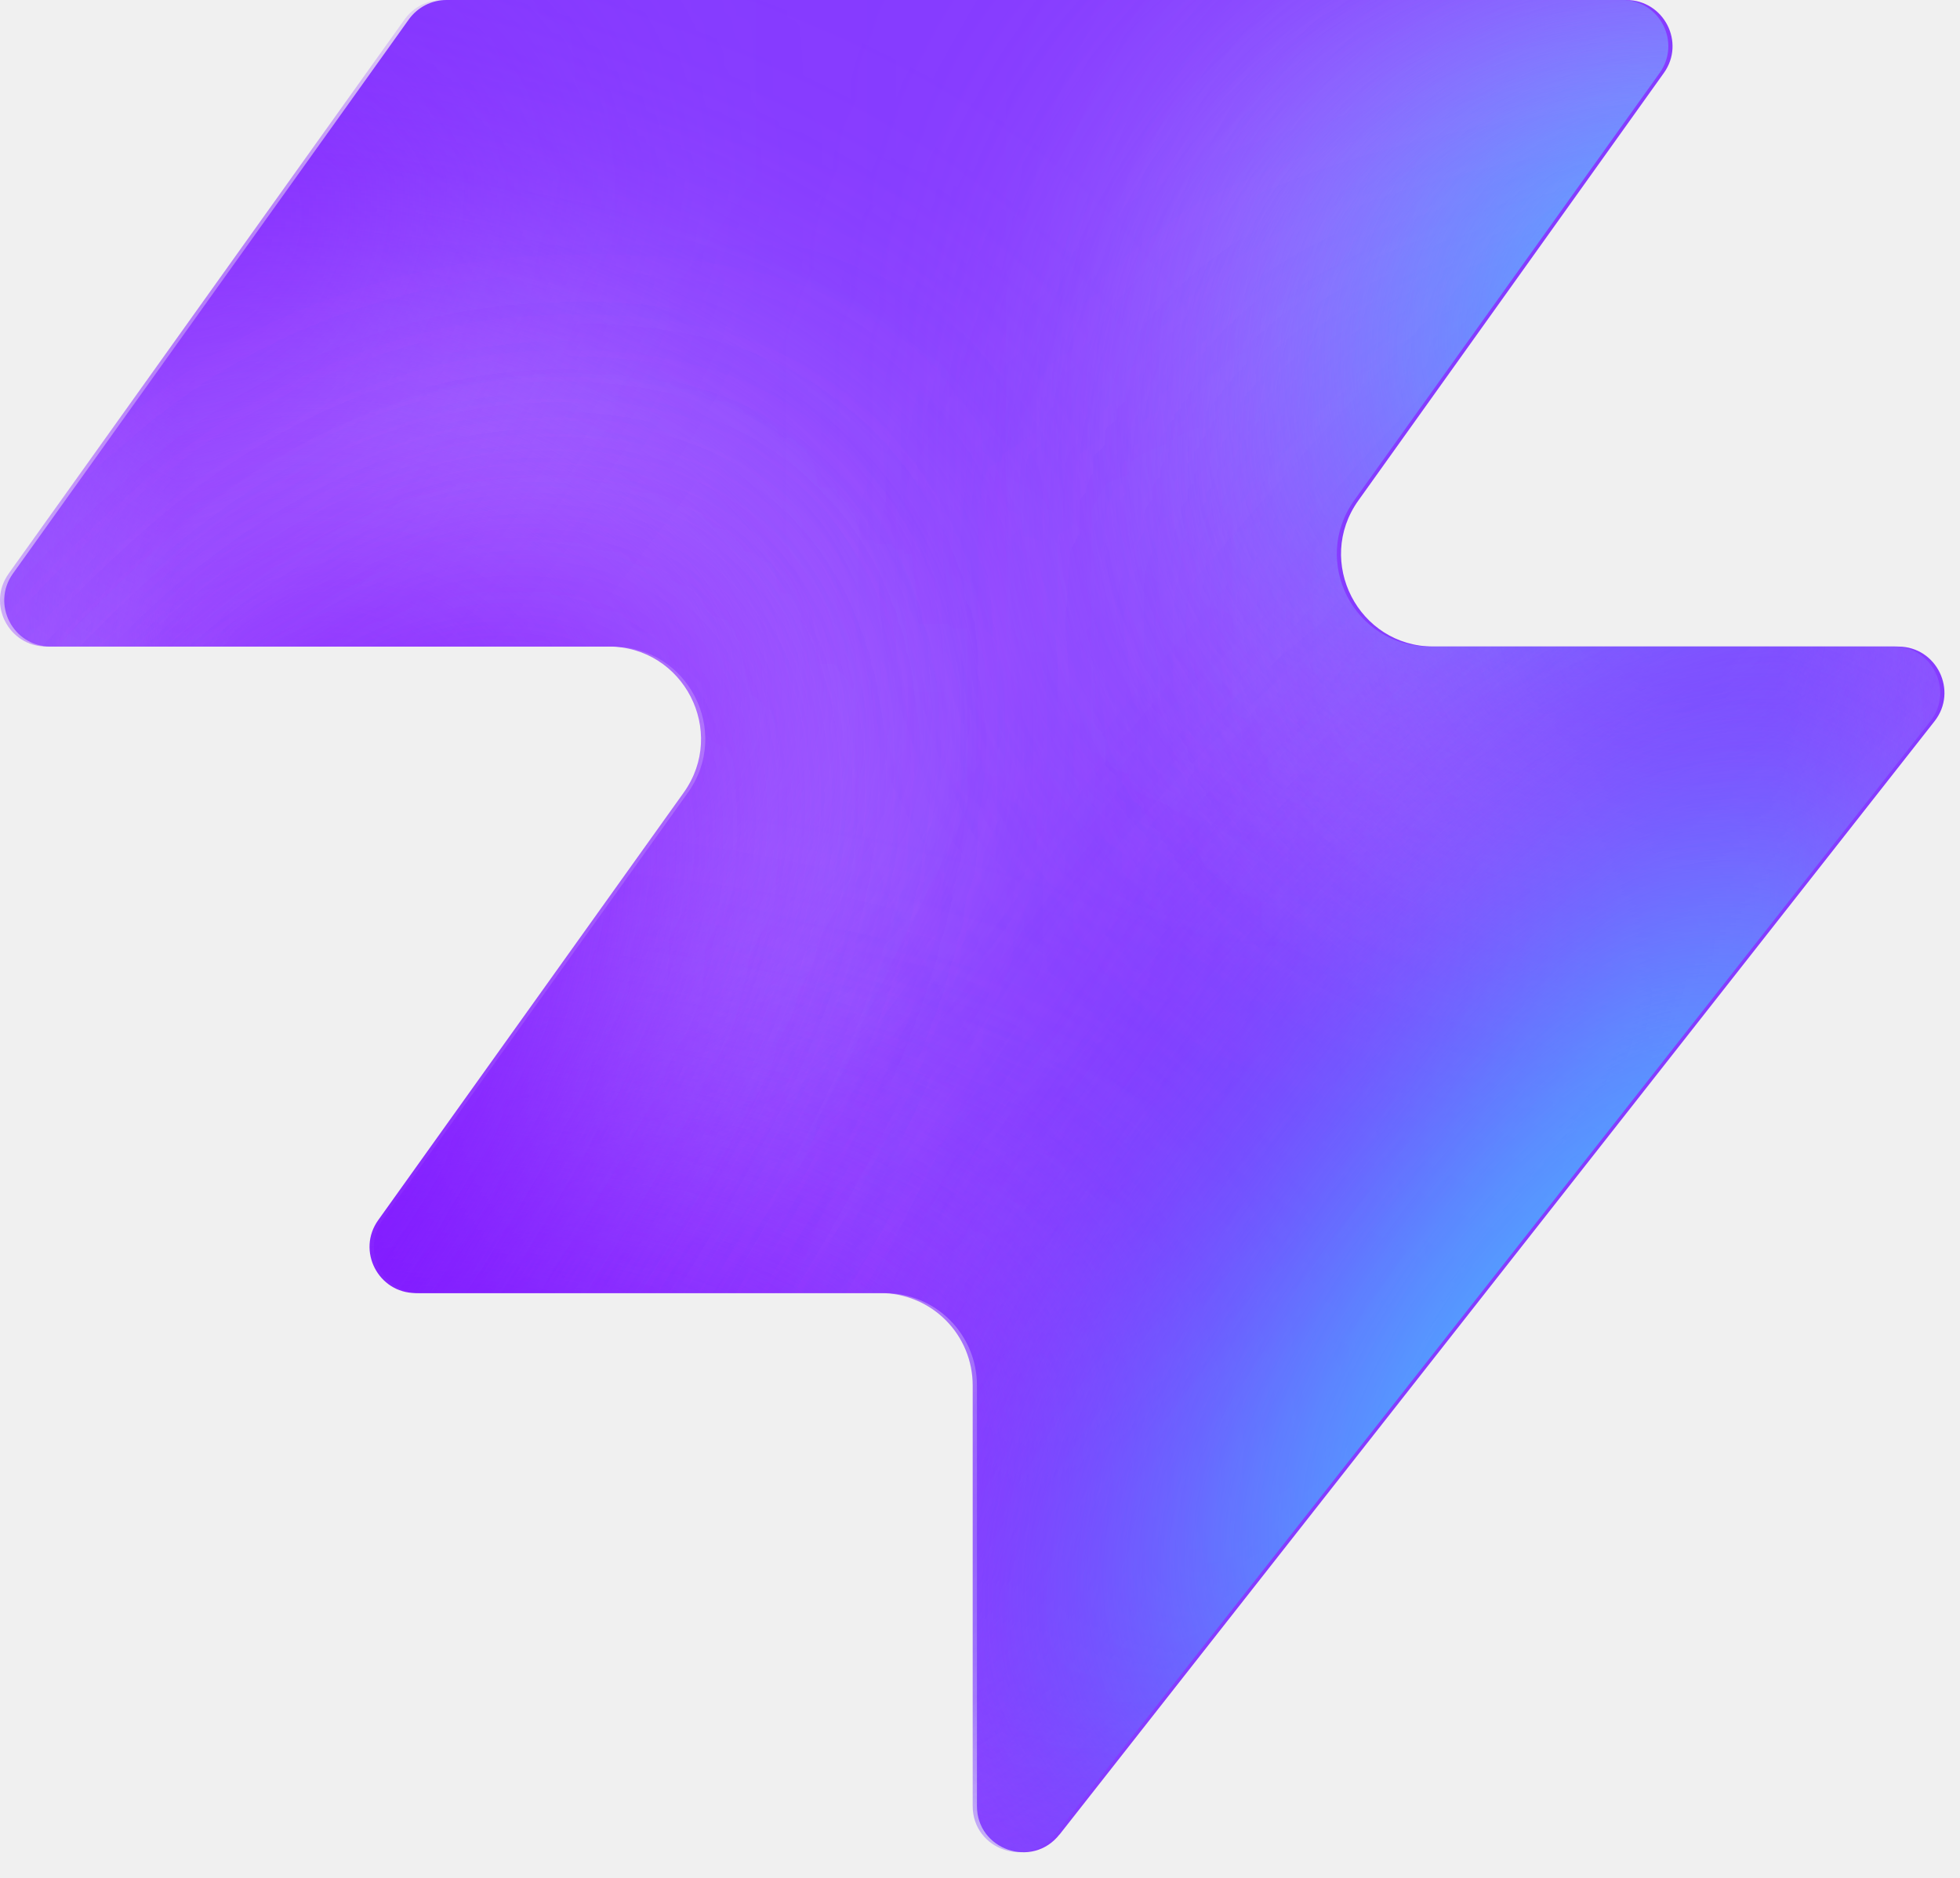
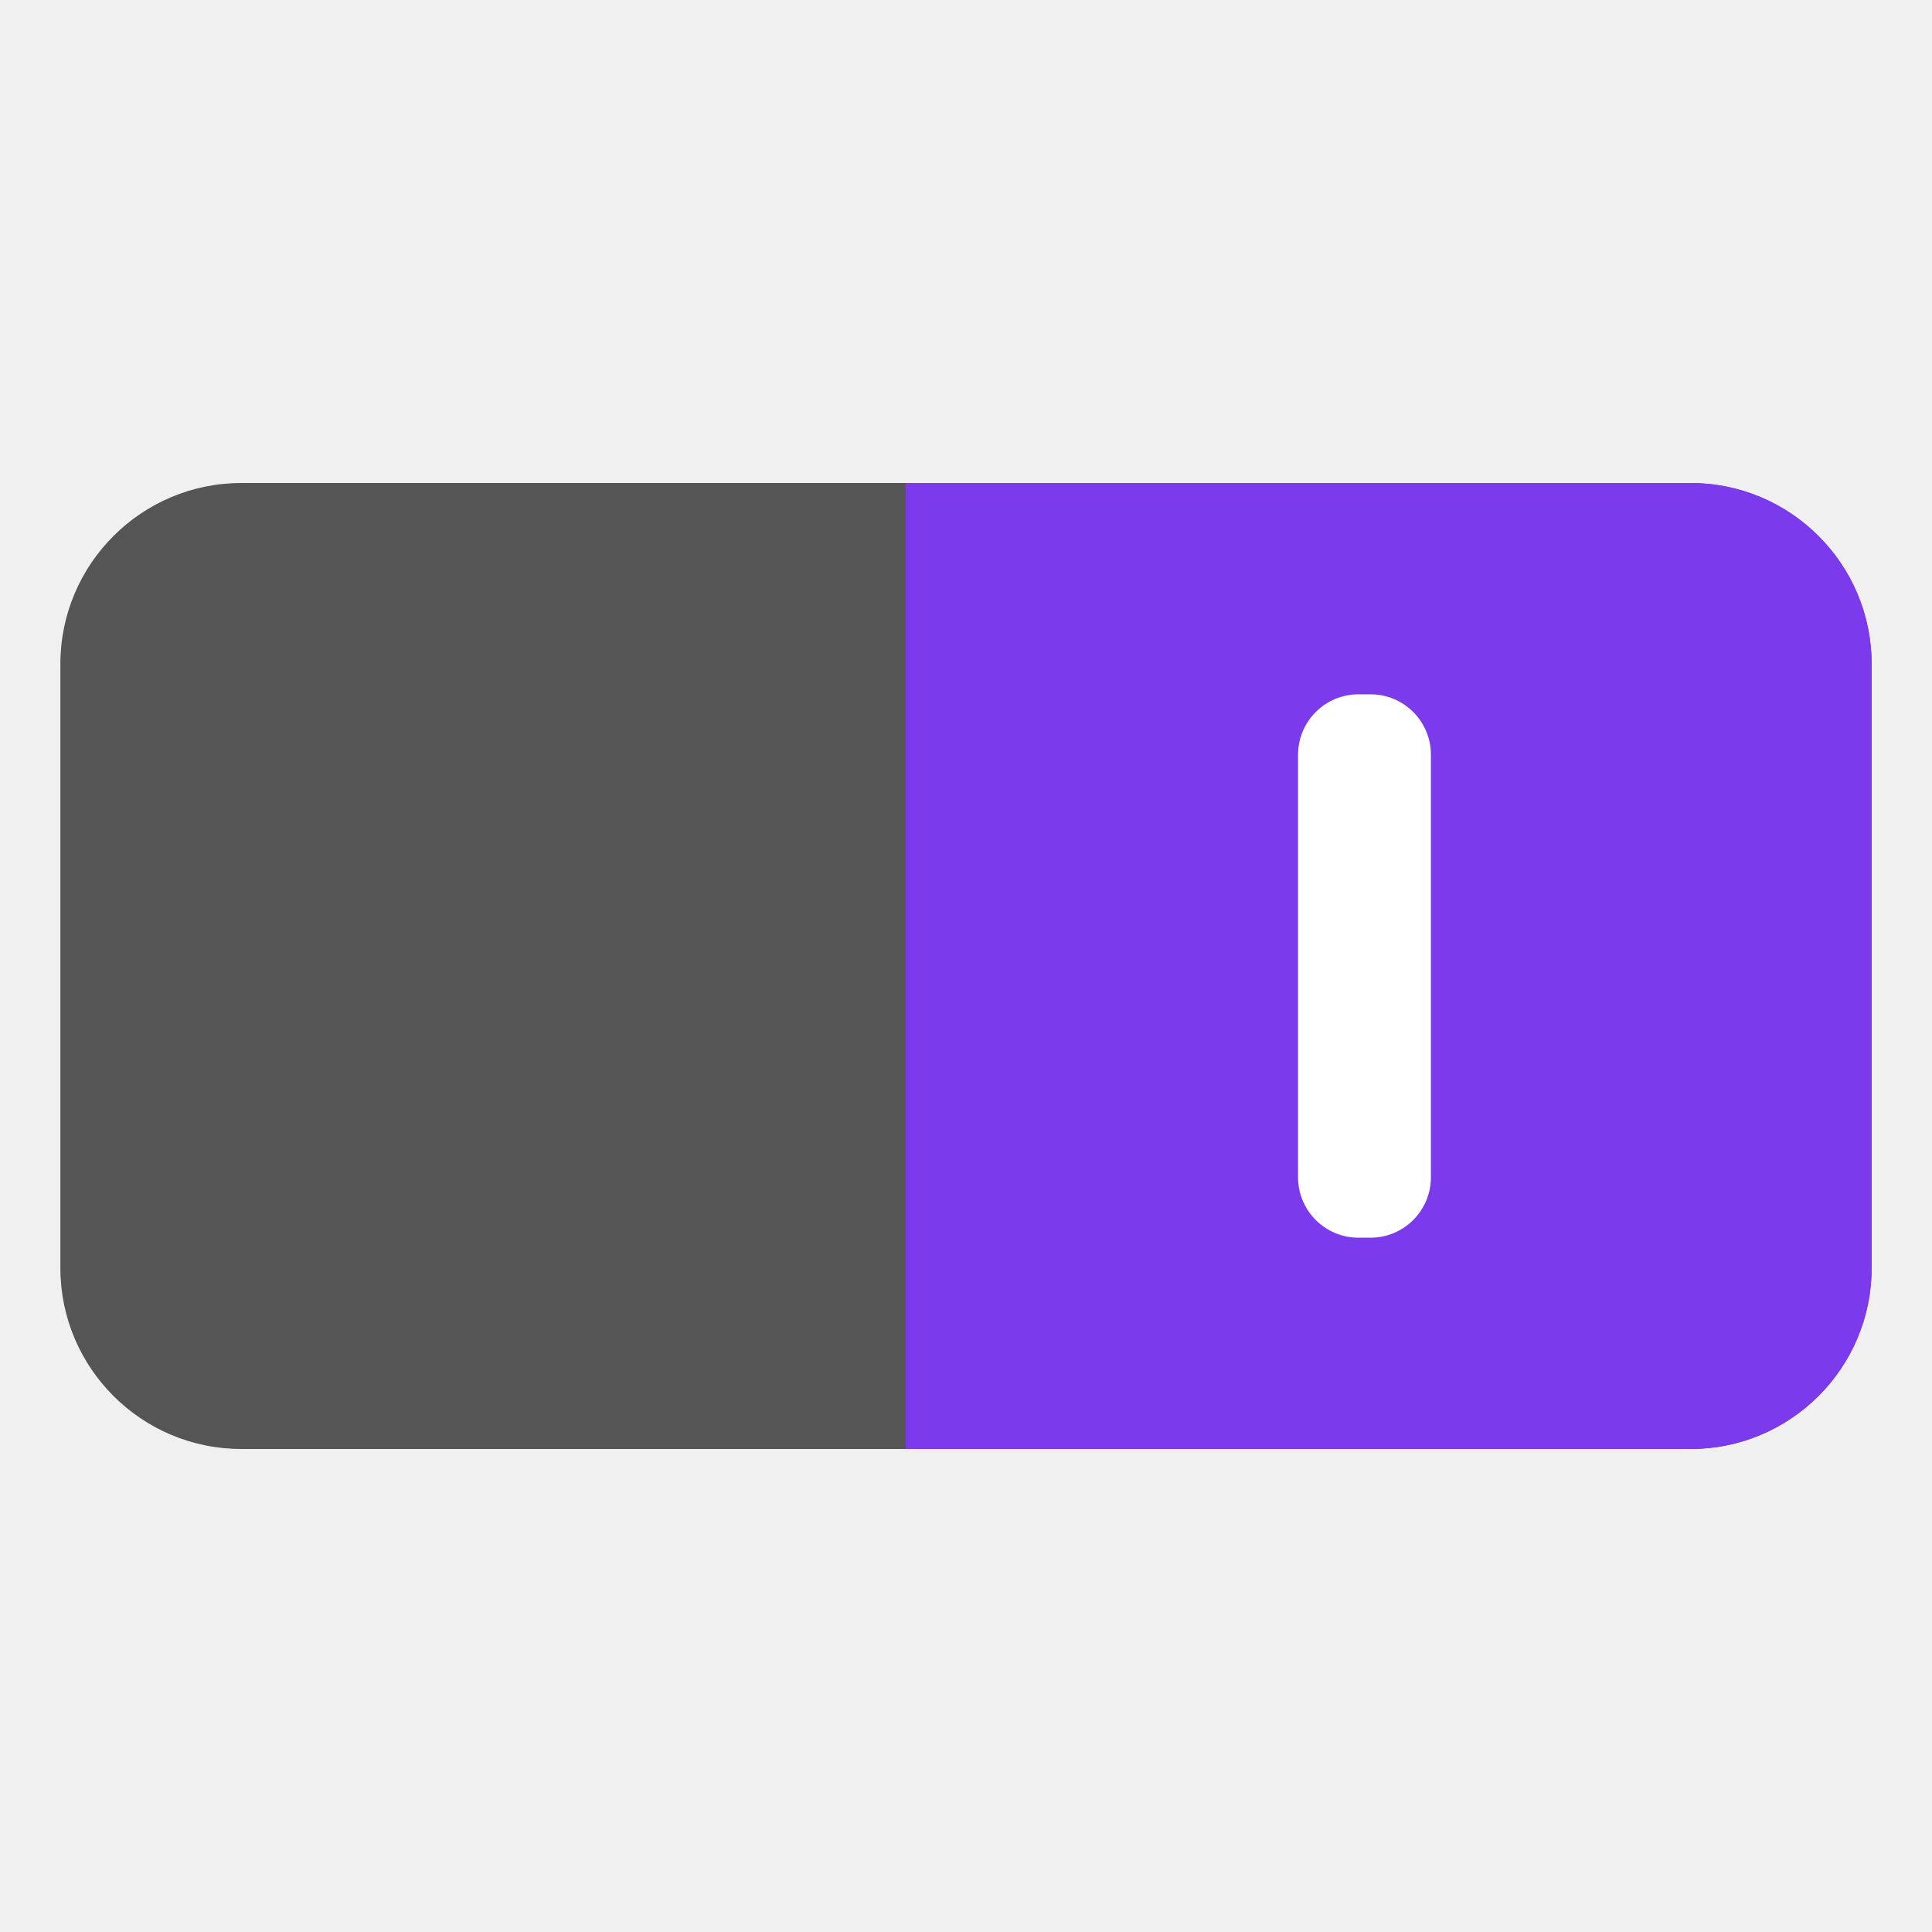
- <svg xmlns="http://www.w3.org/2000/svg" width="48" height="46" fill="none" viewBox="0 0 48 46">
-   <path fill="#863bff" d="M25.946 44.938c-.664.845-2.021.375-2.021-.698V33.937a2.26 2.26 0 0 0-2.262-2.262H10.287c-.92 0-1.456-1.04-.92-1.788l7.48-10.471c1.07-1.497 0-3.578-1.842-3.578H1.237c-.92 0-1.456-1.04-.92-1.788L10.013.474c.214-.297.556-.474.92-.474h28.894c.92 0 1.456 1.04.92 1.788l-7.48 10.471c-1.07 1.498 0 3.579 1.842 3.579h11.377c.943 0 1.473 1.088.89 1.83L25.947 44.94z" style="fill:#863bff;fill:color(display-p3 .525 .23 1);fill-opacity:1" />
-   <mask id="a" width="48" height="46" x="0" y="0" maskUnits="userSpaceOnUse" style="mask-type:alpha">
-     <path fill="#000" d="M25.842 44.938c-.664.844-2.021.375-2.021-.698V33.937a2.26 2.26 0 0 0-2.262-2.262H10.183c-.92 0-1.456-1.04-.92-1.788l7.48-10.471c1.07-1.498 0-3.579-1.842-3.579H1.133c-.92 0-1.456-1.04-.92-1.787L9.91.473c.214-.297.556-.474.92-.474h28.894c.92 0 1.456 1.04.92 1.788l-7.48 10.471c-1.07 1.498 0 3.578 1.842 3.578h11.377c.943 0 1.473 1.088.89 1.832L25.843 44.94z" style="fill:#000;fill-opacity:1" />
-   </mask>
-   <g mask="url(#a)">
-     <g filter="url(#b)">
-       <ellipse cx="5.508" cy="14.704" fill="#ede6ff" rx="5.508" ry="14.704" style="fill:#ede6ff;fill:color(display-p3 .927 .903 1);fill-opacity:1" transform="matrix(.00324 1 1 -.00324 -4.47 31.516)" />
-     </g>
-     <g filter="url(#c)">
-       <ellipse cx="10.399" cy="29.851" fill="#ede6ff" rx="10.399" ry="29.851" style="fill:#ede6ff;fill:color(display-p3 .927 .903 1);fill-opacity:1" transform="matrix(.00324 1 1 -.00324 -39.328 7.883)" />
-     </g>
-     <g filter="url(#d)">
-       <ellipse cx="5.508" cy="30.487" fill="#7e14ff" rx="5.508" ry="30.487" style="fill:#7e14ff;fill:color(display-p3 .492 .077 1);fill-opacity:1" transform="rotate(89.814 -25.913 -14.639)scale(1 -1)" />
-     </g>
-     <g filter="url(#e)">
-       <ellipse cx="5.508" cy="30.599" fill="#7e14ff" rx="5.508" ry="30.599" style="fill:#7e14ff;fill:color(display-p3 .492 .077 1);fill-opacity:1" transform="rotate(89.814 -32.644 -3.334)scale(1 -1)" />
-     </g>
-     <g filter="url(#f)">
-       <ellipse cx="5.508" cy="30.599" fill="#7e14ff" rx="5.508" ry="30.599" style="fill:#7e14ff;fill:color(display-p3 .492 .077 1);fill-opacity:1" transform="matrix(.00324 1 1 -.00324 -34.34 30.47)" />
-     </g>
-     <g filter="url(#g)">
-       <ellipse cx="14.072" cy="22.078" fill="#ede6ff" rx="14.072" ry="22.078" style="fill:#ede6ff;fill:color(display-p3 .927 .903 1);fill-opacity:1" transform="rotate(93.35 24.506 48.493)scale(-1 1)" />
-     </g>
-     <g filter="url(#h)">
-       <ellipse cx="3.47" cy="21.501" fill="#7e14ff" rx="3.47" ry="21.501" style="fill:#7e14ff;fill:color(display-p3 .492 .077 1);fill-opacity:1" transform="rotate(89.009 28.708 47.59)scale(-1 1)" />
-     </g>
-     <g filter="url(#i)">
-       <ellipse cx="3.47" cy="21.501" fill="#7e14ff" rx="3.47" ry="21.501" style="fill:#7e14ff;fill:color(display-p3 .492 .077 1);fill-opacity:1" transform="rotate(89.009 28.708 47.59)scale(-1 1)" />
-     </g>
-     <g filter="url(#j)">
-       <ellipse cx=".387" cy="8.972" fill="#7e14ff" rx="4.407" ry="29.108" style="fill:#7e14ff;fill:color(display-p3 .492 .077 1);fill-opacity:1" transform="rotate(39.51 .387 8.972)" />
-     </g>
-     <g filter="url(#k)">
-       <ellipse cx="47.523" cy="-6.092" fill="#7e14ff" rx="4.407" ry="29.108" style="fill:#7e14ff;fill:color(display-p3 .492 .077 1);fill-opacity:1" transform="rotate(37.892 47.523 -6.092)" />
-     </g>
-     <g filter="url(#l)">
-       <ellipse cx="41.412" cy="6.333" fill="#47bfff" rx="5.971" ry="9.665" style="fill:#47bfff;fill:color(display-p3 .28 .748 1);fill-opacity:1" transform="rotate(37.892 41.412 6.333)" />
-     </g>
-     <g filter="url(#m)">
-       <ellipse cx="-1.879" cy="38.332" fill="#7e14ff" rx="4.407" ry="29.108" style="fill:#7e14ff;fill:color(display-p3 .492 .077 1);fill-opacity:1" transform="rotate(37.892 -1.88 38.332)" />
-     </g>
-     <g filter="url(#n)">
-       <ellipse cx="-1.879" cy="38.332" fill="#7e14ff" rx="4.407" ry="29.108" style="fill:#7e14ff;fill:color(display-p3 .492 .077 1);fill-opacity:1" transform="rotate(37.892 -1.88 38.332)" />
-     </g>
-     <g filter="url(#o)">
-       <ellipse cx="35.651" cy="29.907" fill="#7e14ff" rx="4.407" ry="29.108" style="fill:#7e14ff;fill:color(display-p3 .492 .077 1);fill-opacity:1" transform="rotate(37.892 35.651 29.907)" />
-     </g>
-     <g filter="url(#p)">
-       <ellipse cx="38.418" cy="32.4" fill="#47bfff" rx="5.971" ry="15.297" style="fill:#47bfff;fill:color(display-p3 .28 .748 1);fill-opacity:1" transform="rotate(37.892 38.418 32.4)" />
-     </g>
-   </g>
-   <defs>
-     <filter id="b" width="60.045" height="41.654" x="-19.77" y="16.149" color-interpolation-filters="sRGB" filterUnits="userSpaceOnUse">
-       <feFlood flood-opacity="0" result="BackgroundImageFix" />
-       <feBlend in="SourceGraphic" in2="BackgroundImageFix" result="shape" />
-       <feGaussianBlur result="effect1_foregroundBlur_2002_17158" stdDeviation="7.659" />
-     </filter>
-     <filter id="c" width="90.34" height="51.437" x="-54.613" y="-7.533" color-interpolation-filters="sRGB" filterUnits="userSpaceOnUse">
-       <feFlood flood-opacity="0" result="BackgroundImageFix" />
-       <feBlend in="SourceGraphic" in2="BackgroundImageFix" result="shape" />
-       <feGaussianBlur result="effect1_foregroundBlur_2002_17158" stdDeviation="7.659" />
-     </filter>
-     <filter id="d" width="79.355" height="29.4" x="-49.64" y="2.03" color-interpolation-filters="sRGB" filterUnits="userSpaceOnUse">
-       <feFlood flood-opacity="0" result="BackgroundImageFix" />
-       <feBlend in="SourceGraphic" in2="BackgroundImageFix" result="shape" />
-       <feGaussianBlur result="effect1_foregroundBlur_2002_17158" stdDeviation="4.596" />
-     </filter>
-     <filter id="e" width="79.579" height="29.4" x="-45.045" y="20.029" color-interpolation-filters="sRGB" filterUnits="userSpaceOnUse">
-       <feFlood flood-opacity="0" result="BackgroundImageFix" />
-       <feBlend in="SourceGraphic" in2="BackgroundImageFix" result="shape" />
-       <feGaussianBlur result="effect1_foregroundBlur_2002_17158" stdDeviation="4.596" />
-     </filter>
-     <filter id="f" width="79.579" height="29.4" x="-43.513" y="21.178" color-interpolation-filters="sRGB" filterUnits="userSpaceOnUse">
-       <feFlood flood-opacity="0" result="BackgroundImageFix" />
-       <feBlend in="SourceGraphic" in2="BackgroundImageFix" result="shape" />
-       <feGaussianBlur result="effect1_foregroundBlur_2002_17158" stdDeviation="4.596" />
-     </filter>
-     <filter id="g" width="74.749" height="58.852" x="15.756" y="-17.901" color-interpolation-filters="sRGB" filterUnits="userSpaceOnUse">
-       <feFlood flood-opacity="0" result="BackgroundImageFix" />
-       <feBlend in="SourceGraphic" in2="BackgroundImageFix" result="shape" />
-       <feGaussianBlur result="effect1_foregroundBlur_2002_17158" stdDeviation="7.659" />
-     </filter>
-     <filter id="h" width="61.377" height="25.362" x="23.548" y="2.284" color-interpolation-filters="sRGB" filterUnits="userSpaceOnUse">
-       <feFlood flood-opacity="0" result="BackgroundImageFix" />
-       <feBlend in="SourceGraphic" in2="BackgroundImageFix" result="shape" />
-       <feGaussianBlur result="effect1_foregroundBlur_2002_17158" stdDeviation="4.596" />
-     </filter>
-     <filter id="i" width="61.377" height="25.362" x="23.548" y="2.284" color-interpolation-filters="sRGB" filterUnits="userSpaceOnUse">
-       <feFlood flood-opacity="0" result="BackgroundImageFix" />
-       <feBlend in="SourceGraphic" in2="BackgroundImageFix" result="shape" />
-       <feGaussianBlur result="effect1_foregroundBlur_2002_17158" stdDeviation="4.596" />
-     </filter>
-     <filter id="j" width="56.045" height="63.649" x="-27.636" y="-22.853" color-interpolation-filters="sRGB" filterUnits="userSpaceOnUse">
-       <feFlood flood-opacity="0" result="BackgroundImageFix" />
-       <feBlend in="SourceGraphic" in2="BackgroundImageFix" result="shape" />
-       <feGaussianBlur result="effect1_foregroundBlur_2002_17158" stdDeviation="4.596" />
-     </filter>
-     <filter id="k" width="54.814" height="64.646" x="20.116" y="-38.415" color-interpolation-filters="sRGB" filterUnits="userSpaceOnUse">
-       <feFlood flood-opacity="0" result="BackgroundImageFix" />
-       <feBlend in="SourceGraphic" in2="BackgroundImageFix" result="shape" />
-       <feGaussianBlur result="effect1_foregroundBlur_2002_17158" stdDeviation="4.596" />
-     </filter>
-     <filter id="l" width="33.541" height="35.313" x="24.641" y="-11.323" color-interpolation-filters="sRGB" filterUnits="userSpaceOnUse">
-       <feFlood flood-opacity="0" result="BackgroundImageFix" />
-       <feBlend in="SourceGraphic" in2="BackgroundImageFix" result="shape" />
-       <feGaussianBlur result="effect1_foregroundBlur_2002_17158" stdDeviation="4.596" />
-     </filter>
-     <filter id="m" width="54.814" height="64.646" x="-29.286" y="6.009" color-interpolation-filters="sRGB" filterUnits="userSpaceOnUse">
-       <feFlood flood-opacity="0" result="BackgroundImageFix" />
-       <feBlend in="SourceGraphic" in2="BackgroundImageFix" result="shape" />
-       <feGaussianBlur result="effect1_foregroundBlur_2002_17158" stdDeviation="4.596" />
-     </filter>
-     <filter id="n" width="54.814" height="64.646" x="-29.286" y="6.009" color-interpolation-filters="sRGB" filterUnits="userSpaceOnUse">
-       <feFlood flood-opacity="0" result="BackgroundImageFix" />
-       <feBlend in="SourceGraphic" in2="BackgroundImageFix" result="shape" />
-       <feGaussianBlur result="effect1_foregroundBlur_2002_17158" stdDeviation="4.596" />
-     </filter>
-     <filter id="o" width="54.814" height="64.646" x="8.244" y="-2.416" color-interpolation-filters="sRGB" filterUnits="userSpaceOnUse">
-       <feFlood flood-opacity="0" result="BackgroundImageFix" />
-       <feBlend in="SourceGraphic" in2="BackgroundImageFix" result="shape" />
-       <feGaussianBlur result="effect1_foregroundBlur_2002_17158" stdDeviation="4.596" />
-     </filter>
-     <filter id="p" width="39.409" height="43.623" x="18.713" y="10.588" color-interpolation-filters="sRGB" filterUnits="userSpaceOnUse">
-       <feFlood flood-opacity="0" result="BackgroundImageFix" />
-       <feBlend in="SourceGraphic" in2="BackgroundImageFix" result="shape" />
-       <feGaussianBlur result="effect1_foregroundBlur_2002_17158" stdDeviation="4.596" />
-     </filter>
-   </defs>
+ <svg xmlns="http://www.w3.org/2000/svg" viewBox="0 0 32 32">
+   <rect x="1" y="8" width="30" height="16" rx="3" fill="#555" />
+   <path d="M15 8h13a3 3 0 0 1 3 3v10a3 3 0 0 1-3 3H15z" fill="#7c3aed" />
+   <rect x="21.5" y="11.5" width="2.2" height="9" rx="1" fill="#fff" />
</svg>
